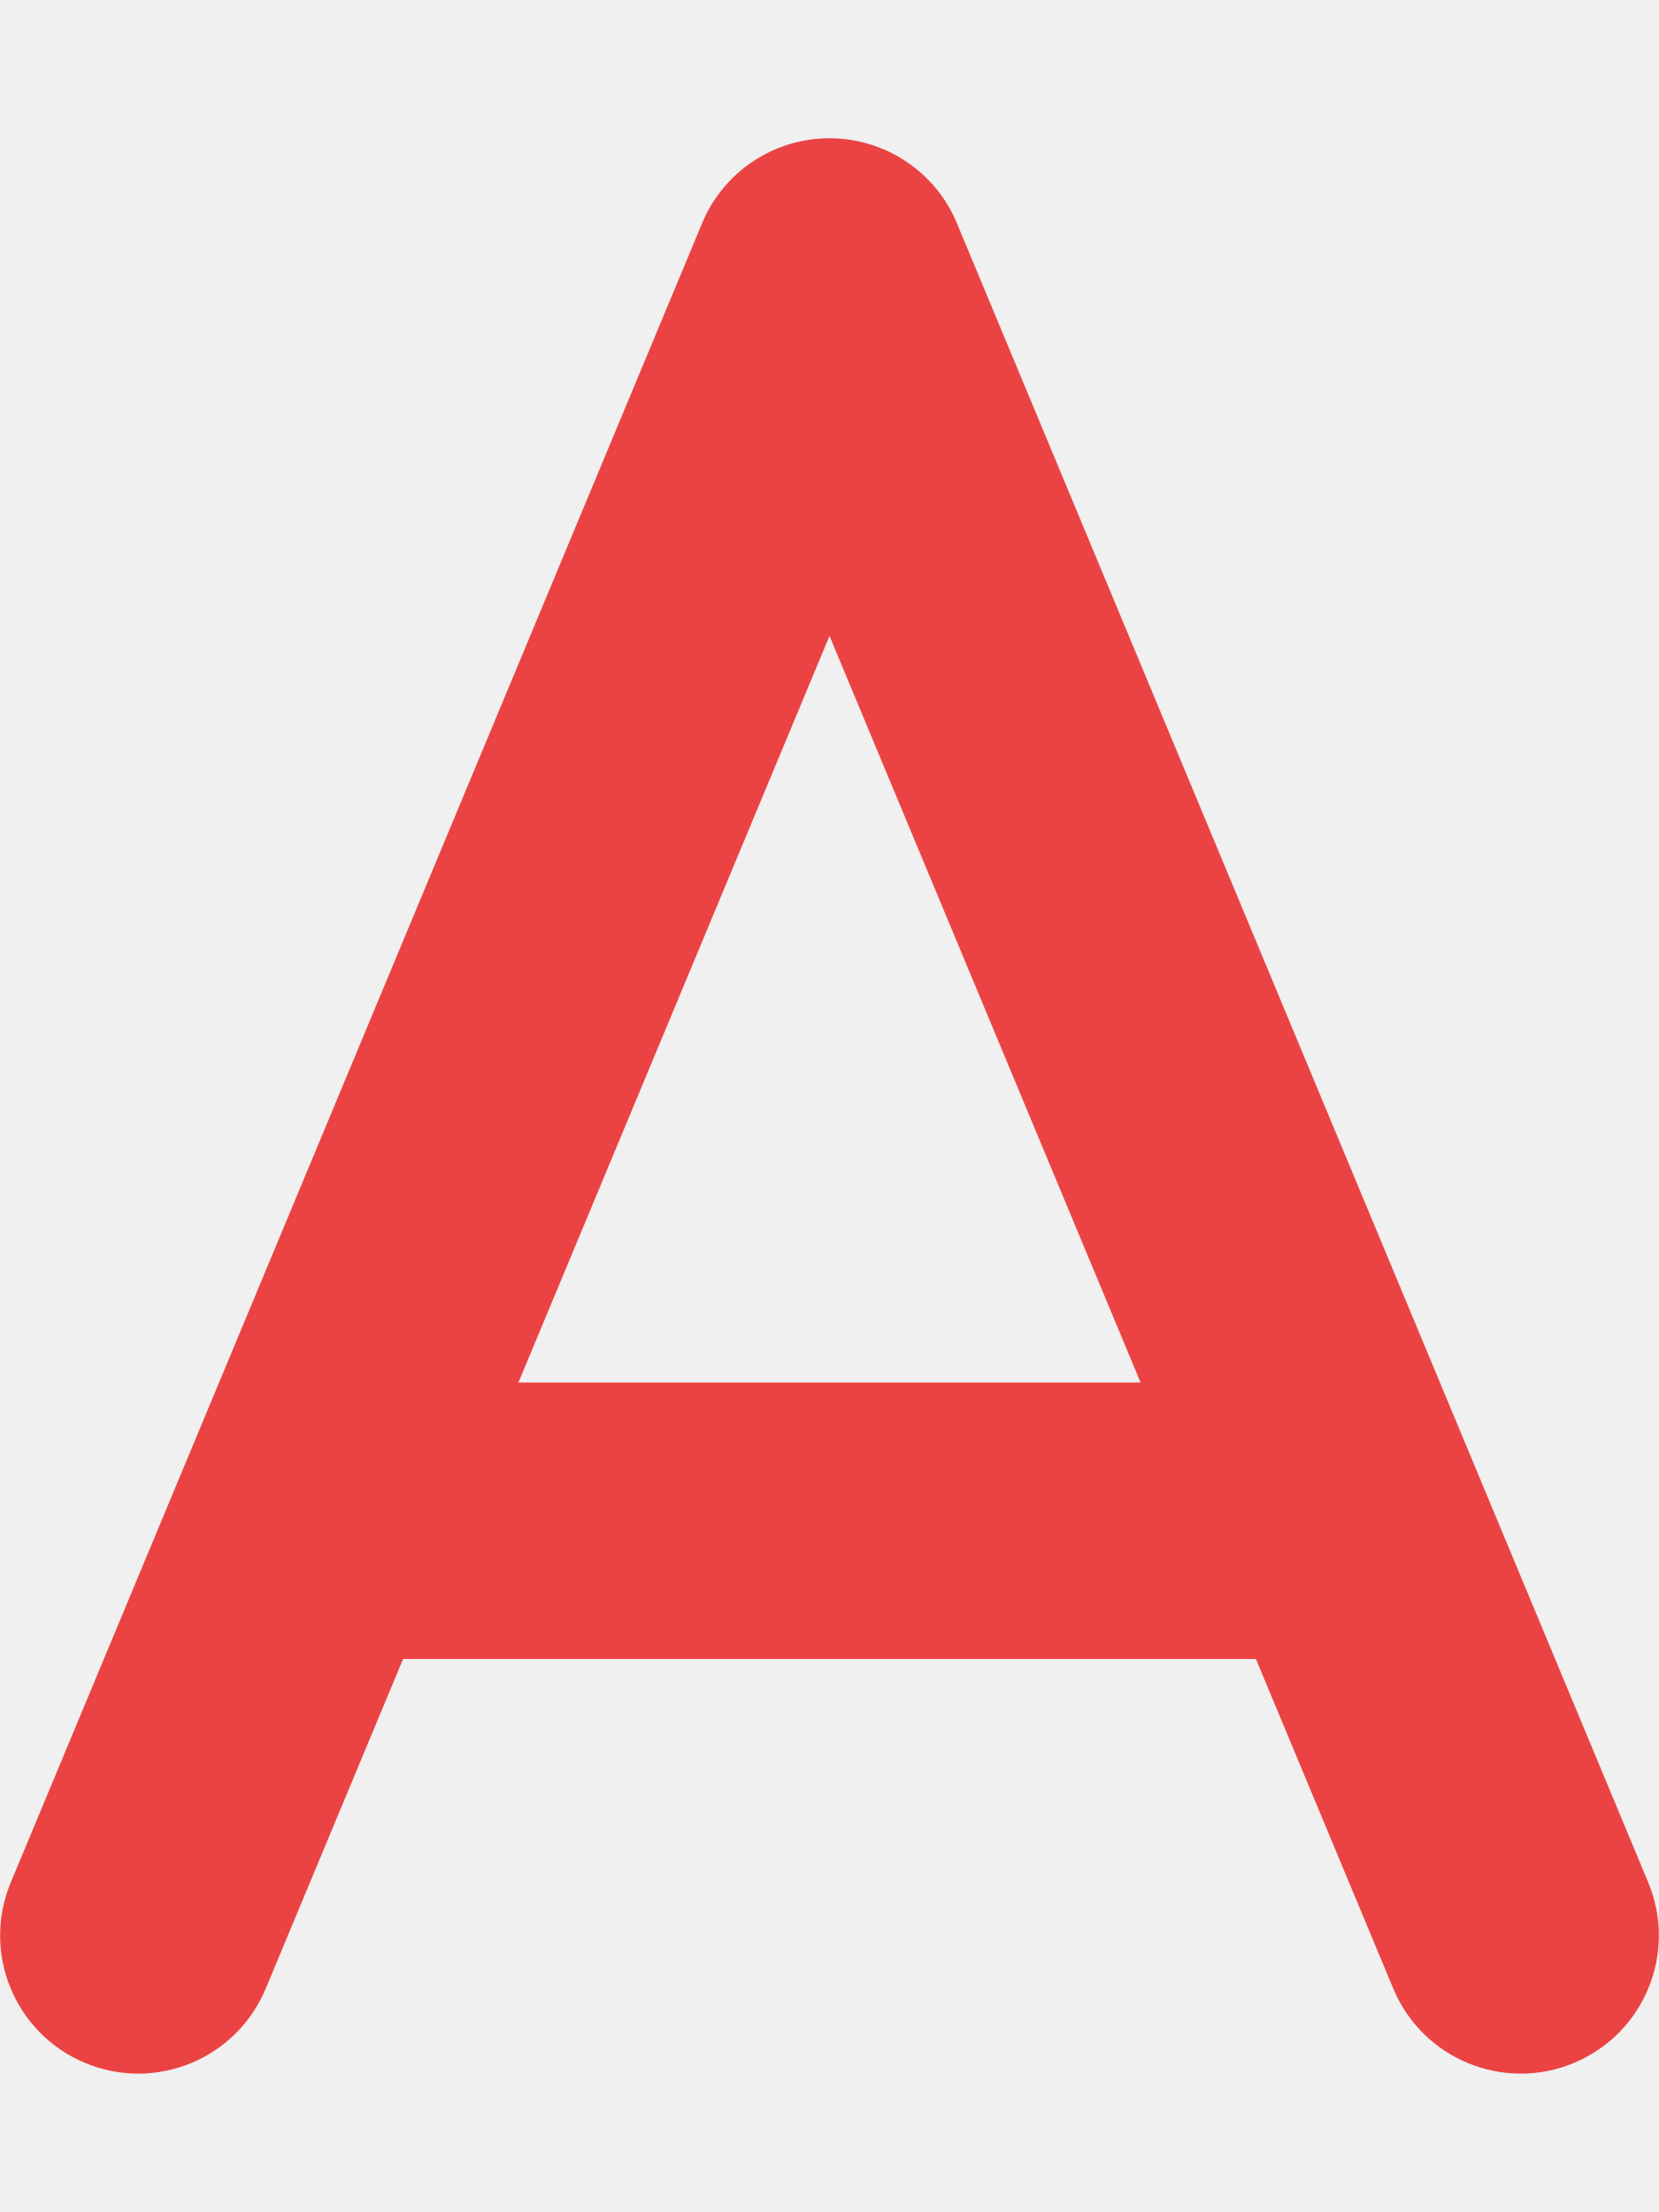
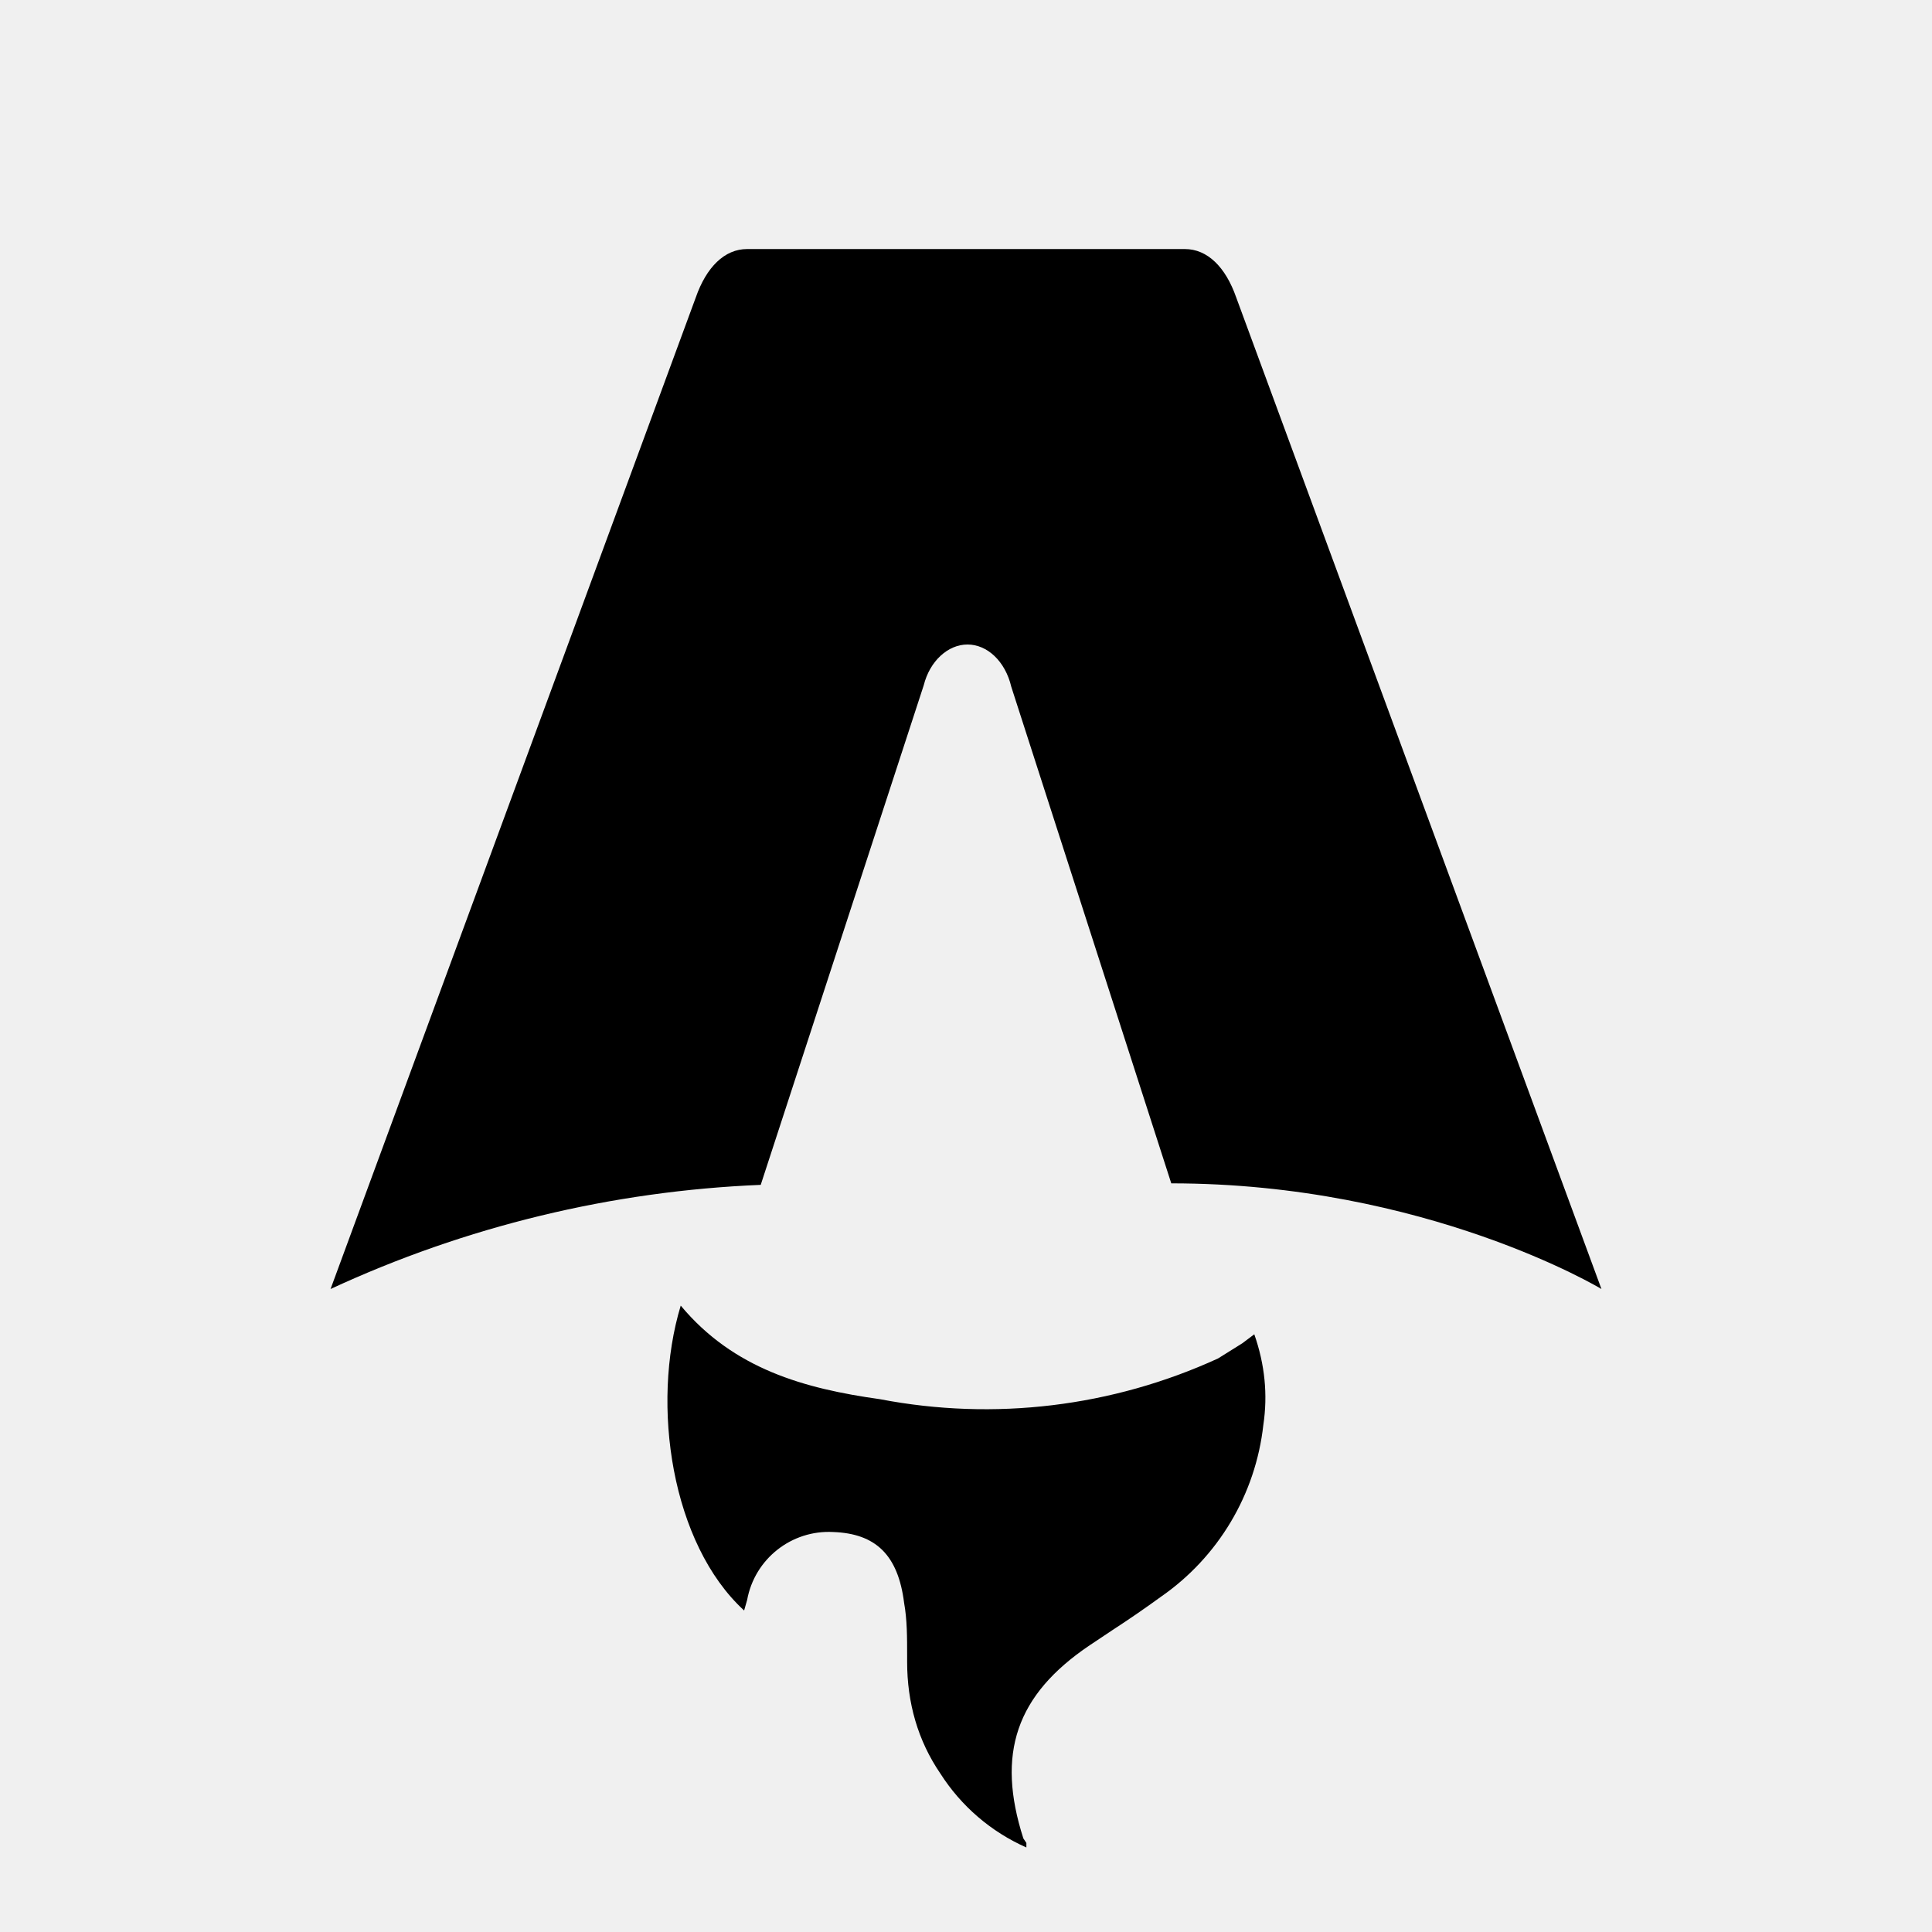
- <svg xmlns="http://www.w3.org/2000/svg" height="1em" viewBox="0 0 384 512">
-   <style>svg{fill:#eb4343}</style>
-   <path d="M221.5 51.7C216.6 39.8 204.9 32 192 32s-24.6 7.8-29.5 19.7l-120 288-40 96c-6.8 16.3 .9 35 17.2 41.8s35-.9 41.8-17.2L93.3 384H290.7l31.8 76.3c6.8 16.3 25.5 24 41.8 17.2s24-25.5 17.2-41.8l-40-96-120-288zM264 320H120l72-172.8L264 320z" />
+ <svg xmlns="http://www.w3.org/2000/svg" fill="none" viewBox="0 0 128 128">
+   <path d="M50.4 78.5a75.1 75.1 0 0 0-28.5 6.9l24.2-65.7c.7-2 1.9-3.2 3.4-3.2h29c1.5 0 2.7 1.2 3.4 3.2l24.2 65.7s-11.6-7-28.5-7L67 45.5c-.4-1.7-1.6-2.8-2.9-2.8-1.3 0-2.5 1.1-2.9 2.7L50.4 78.5Zm-1.1 28.2Zm-4.2-20.2c-2 6.6-.6 15.8 4.2 20.2a17.5 17.5 0 0 1 .2-.7 5.5 5.5 0 0 1 5.7-4.5c2.8.1 4.3 1.5 4.7 4.7.2 1.1.2 2.3.2 3.5v.4c0 2.7.7 5.2 2.2 7.4a13 13 0 0 0 5.7 4.9v-.3l-.2-.3c-1.8-5.6-.5-9.5 4.4-12.8l1.5-1a73 73 0 0 0 3.2-2.2 16 16 0 0 0 6.8-11.4c.3-2 .1-4-.6-6l-.8.6-1.6 1a37 37 0 0 1-22.4 2.7c-5-.7-9.7-2-13.2-6.2Z" />
+   <style>
+         path { fill: #000; }
+         @media (prefers-color-scheme: dark) {
+             path { fill: #FFF; }
+         }
+     </style>
</svg>
